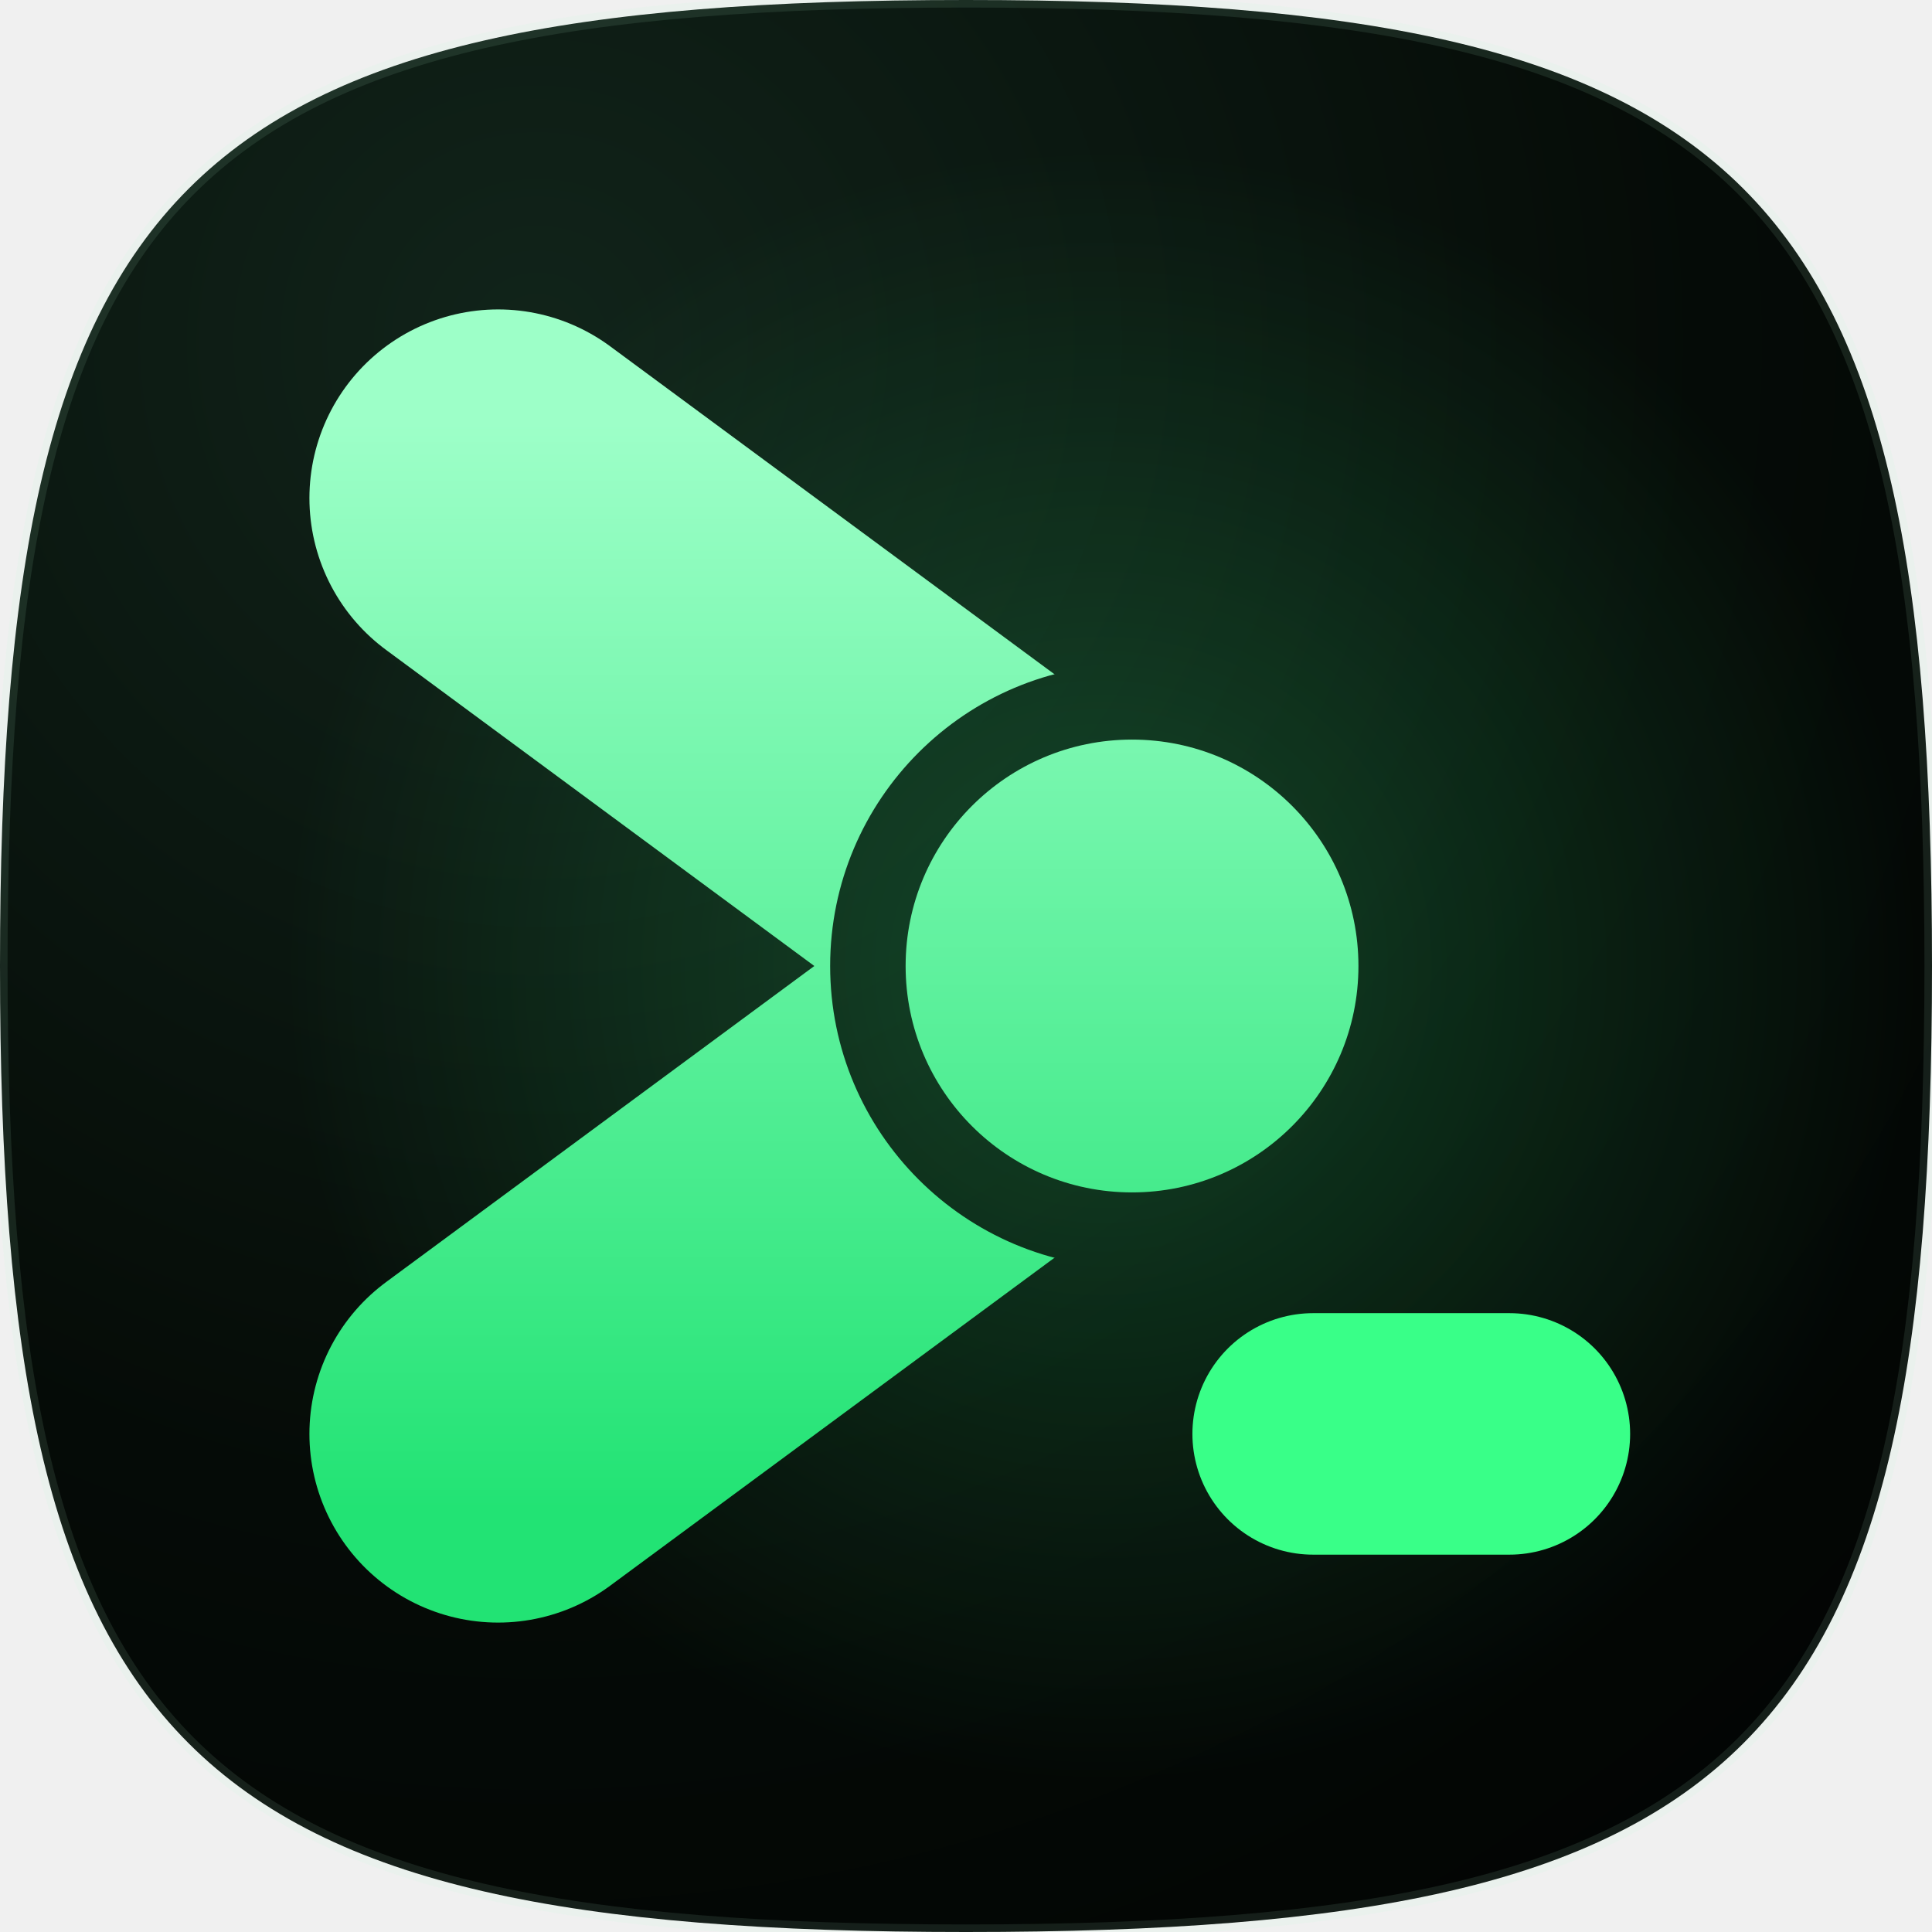
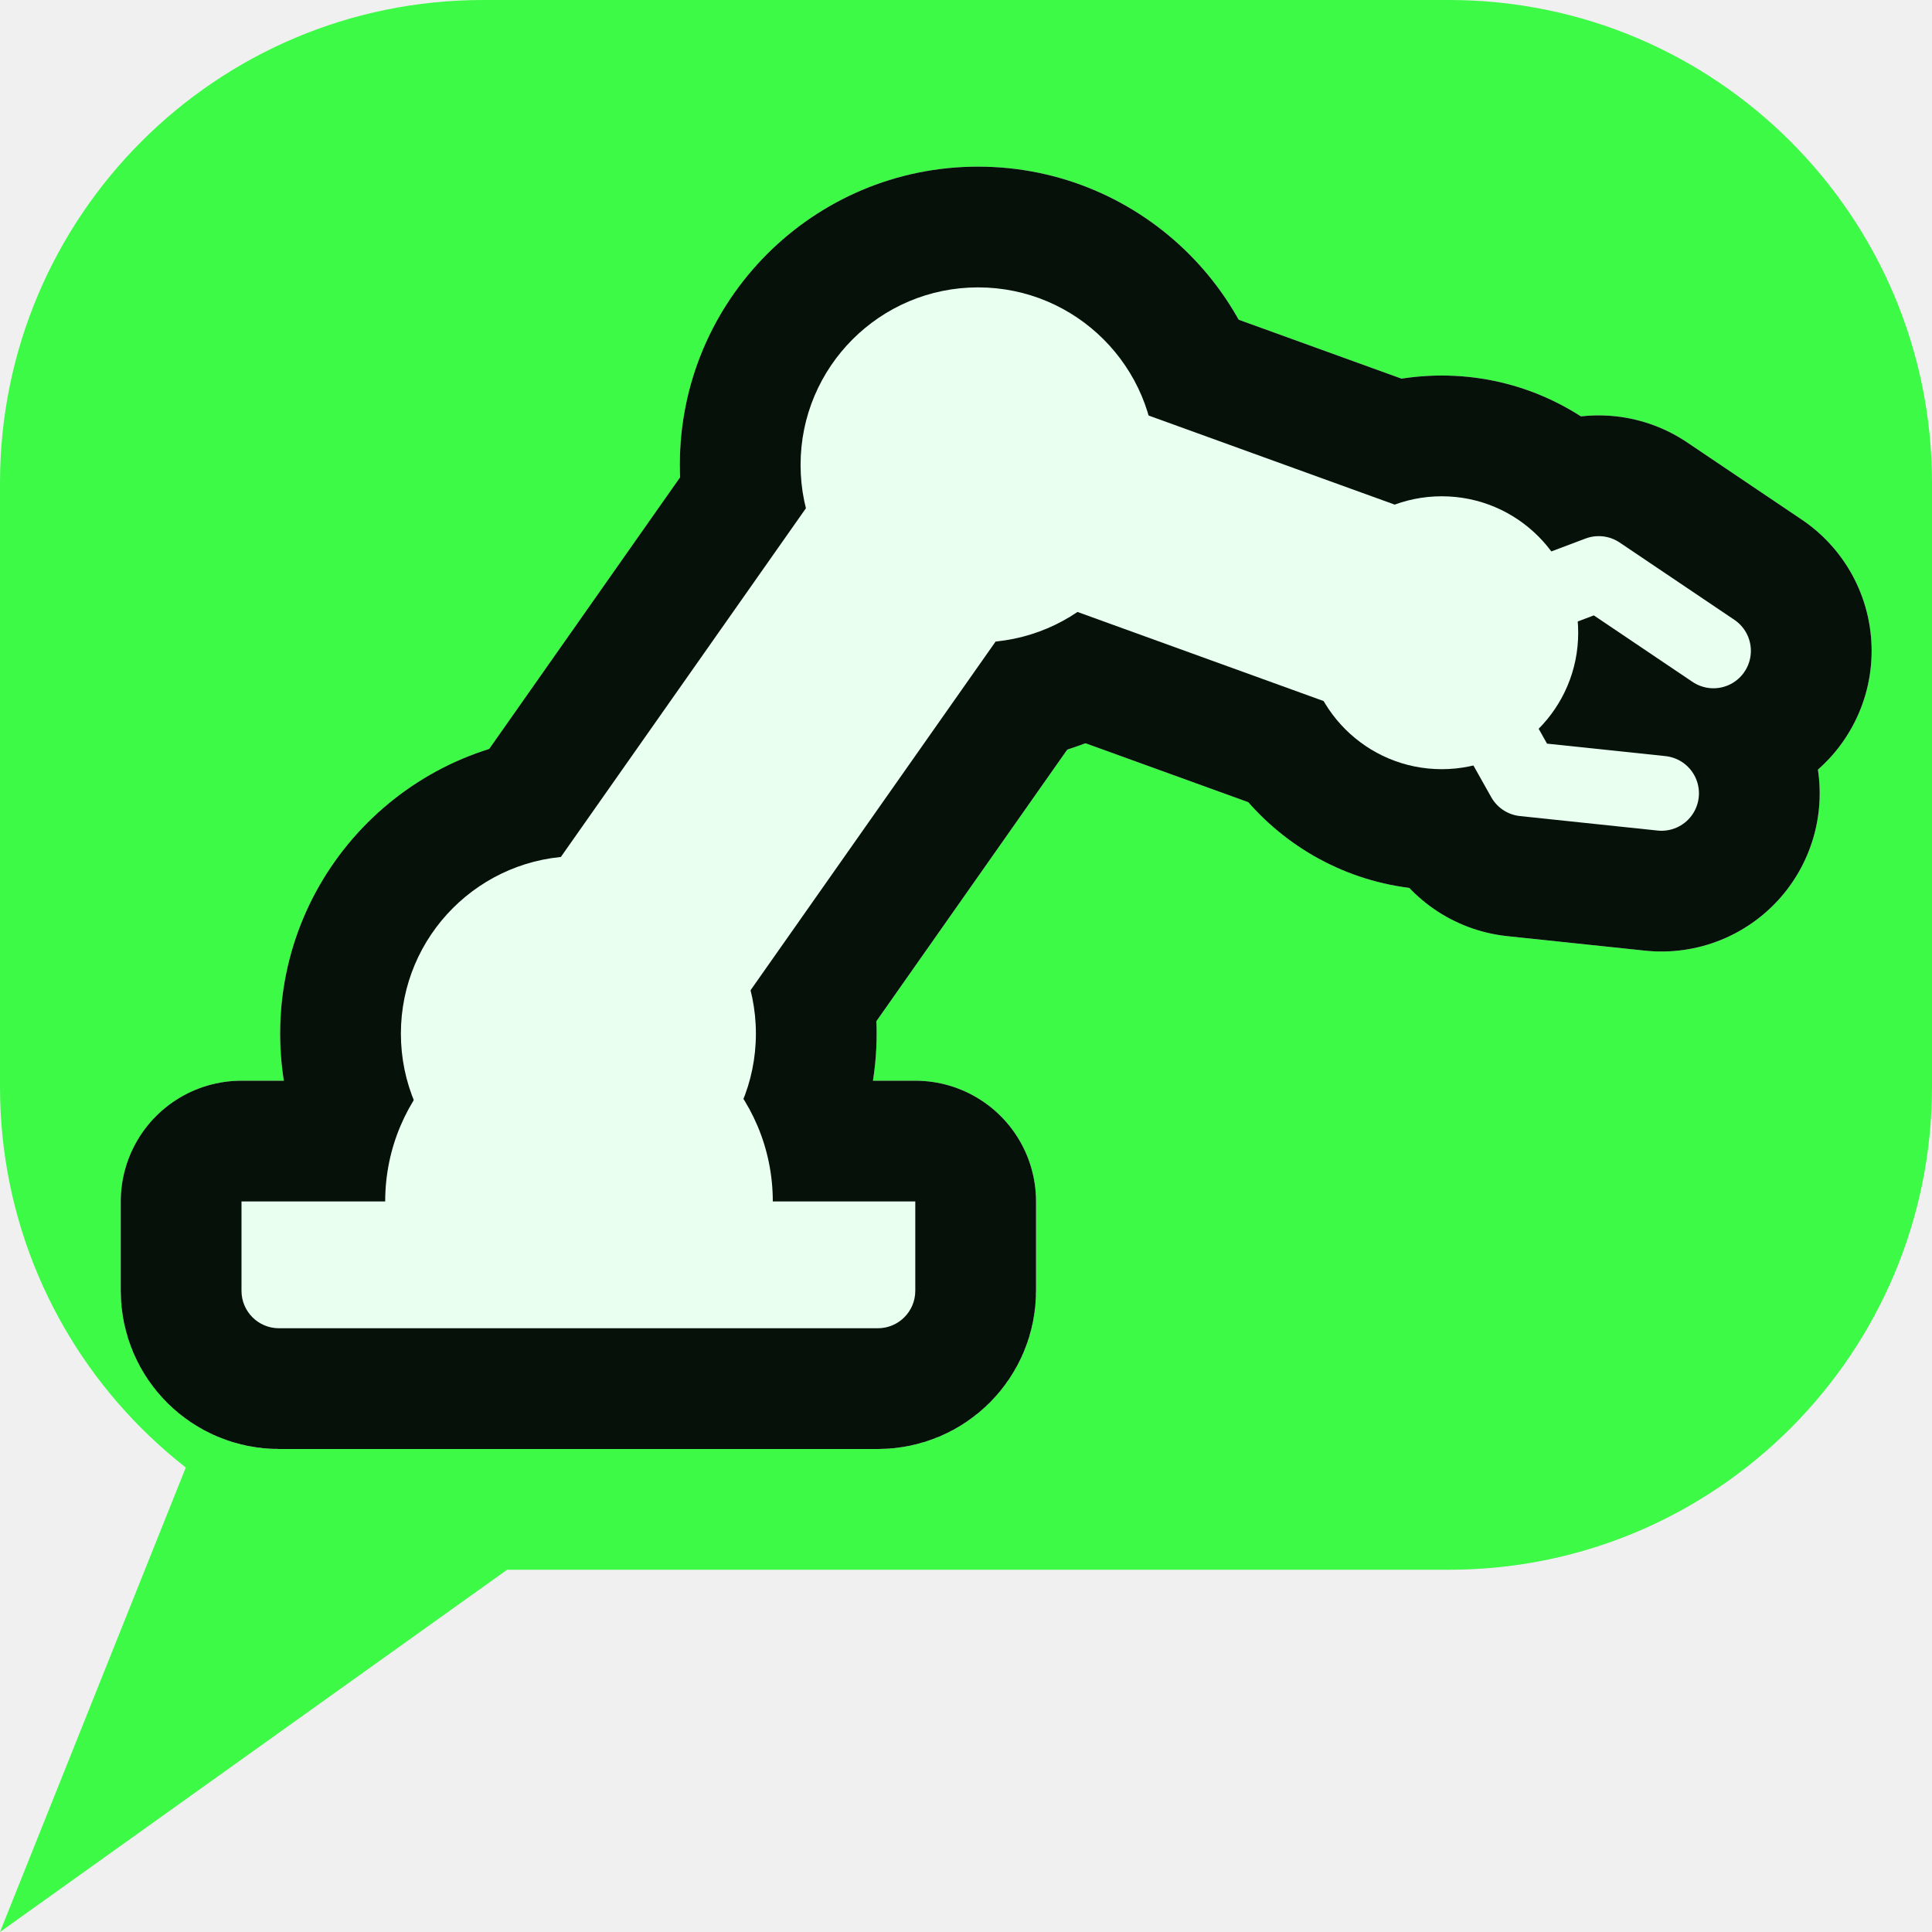
- <svg xmlns="http://www.w3.org/2000/svg" viewBox="0 0 256 256" width="256" height="256" role="img" aria-label="text to robot">
+ <svg xmlns="http://www.w3.org/2000/svg" viewBox="0 0 16 16" width="16" height="16" role="img" aria-label="Text to Robot">
  <defs>
-     <linearGradient id="g" gradientUnits="userSpaceOnUse" x1="0" y1="56" x2="0" y2="200">
-       <stop offset="0" stop-color="#9dffc8" />
-       <stop offset="1" stop-color="#22e374" />
-     </linearGradient>
-     <radialGradient id="bgf" cx=".28" cy=".18" r="1">
-       <stop offset="0" stop-color="#11241a" />
-       <stop offset=".6" stop-color="#050b07" />
-       <stop offset="1" stop-color="#020403" />
-     </radialGradient>
-     <radialGradient id="glowf" cx="0.57" cy="0.5" r=".42">
-       <stop offset="0" stop-color="#39ff88" stop-opacity=".22" />
-       <stop offset="1" stop-color="#39ff88" stop-opacity="0" />
-     </radialGradient>
+     <mask id="f16c" maskUnits="userSpaceOnUse" x="0" y="0" width="16" height="16">
+       <rect width="16" height="16" fill="#fff" />
+       <path d="M2 9.95H7.58V10.69A0.31 0.31 0 0 1 7.27 11H2.31A0.31 0.31 0 0 1 2 10.69Z" fill="#000" stroke="#000" stroke-width="2" stroke-linejoin="round" />
+       <path d="M3.19 9.95A1.6 1.6 0 0 1 6.4 9.95V10.02H3.19Z" fill="#000" stroke="#000" stroke-width="2" stroke-linejoin="round" />
+       <path d="M4.79 8.56L8.1 3.85" fill="none" stroke="#000" stroke-width="3.92" stroke-linecap="round" stroke-linejoin="round" />
+       <path d="M8.1 3.85L11.94 5.24" fill="none" stroke="#000" stroke-width="3.73" stroke-linecap="round" stroke-linejoin="round" />
+       <path d="M11.94 5.24L13.24 4.75L14.19 5.39" fill="none" stroke="#000" stroke-width="2.62" stroke-linecap="round" stroke-linejoin="round" />
+       <path d="M11.94 5.24L12.62 6.45L13.76 6.57" fill="none" stroke="#000" stroke-width="2.62" stroke-linecap="round" stroke-linejoin="round" />
+       <circle cx="4.79" cy="8.56" r="2.47" fill="#000" />
+       <circle cx="8.1" cy="3.85" r="2.47" fill="#000" />
+       <circle cx="11.94" cy="5.24" r="2.13" fill="#000" />
+     </mask>
+     <clipPath id="f16s">
+       <path d="M4 0H12A4 4 0 0 1 16 4V9A4 4 0 0 1 12 13H4A4 4 0 0 1 0 9V4A4 4 0 0 1 4 0ZM2 11H7L0 16Z" />
+     </clipPath>
  </defs>
-   <path d="M128 0C232 0 256 24 256 128S232 256 128 256 0 232 0 128 24 0 128 0Z" fill="url(#bgf)" />
-   <path d="M128 0C232 0 256 24 256 128S232 256 128 256 0 232 0 128 24 0 128 0Z" fill="url(#glowf)" />
-   <path d="M128 0C232 0 256 24 256 128S232 256 128 256 0 232 0 128 24 0 128 0Z" fill="none" stroke="#b9ffd6" stroke-opacity=".10" stroke-width="2" />
-   <mask id="cutf" maskUnits="userSpaceOnUse" x="0" y="0" width="256" height="256">
-     <rect width="256" height="256" fill="#fff" />
-     <circle cx="150" cy="128" r="40" />
-   </mask>
-   <path d="M66 66 150 128 66 190" fill="none" stroke="url(#g)" stroke-width="50" stroke-linecap="round" stroke-linejoin="round" mask="url(#cutf)" />
-   <circle cx="150" cy="128" r="30" fill="url(#g)" />
-   <path d="M174 190h26" stroke="#39ff88" stroke-width="32" stroke-linecap="round" />
+   <path d="M4 0H12A4 4 0 0 1 16 4V9A4 4 0 0 1 12 13H4A4 4 0 0 1 0 9V4A4 4 0 0 1 4 0ZM2 11H7L0 16Z" fill="#3dfa46" mask="url(#f16c)" />
+   <g clip-path="url(#f16s)">
+     <path d="M2 9.95H7.58V10.69A0.31 0.31 0 0 1 7.27 11H2.31A0.31 0.31 0 0 1 2 10.69Z" fill="#06110a" stroke="#06110a" stroke-width="2" stroke-linejoin="round" />
+     <path d="M3.19 9.95A1.6 1.6 0 0 1 6.4 9.95V10.02H3.19Z" fill="#06110a" stroke="#06110a" stroke-width="2" stroke-linejoin="round" />
+     <path d="M4.79 8.56L8.1 3.85" fill="none" stroke="#06110a" stroke-width="3.92" stroke-linecap="round" stroke-linejoin="round" />
+     <path d="M8.1 3.85L11.94 5.24" fill="none" stroke="#06110a" stroke-width="3.73" stroke-linecap="round" stroke-linejoin="round" />
+     <path d="M11.94 5.24L13.24 4.75L14.19 5.39" fill="none" stroke="#06110a" stroke-width="2.62" stroke-linecap="round" stroke-linejoin="round" />
+     <path d="M11.94 5.24L12.62 6.45L13.76 6.57" fill="none" stroke="#06110a" stroke-width="2.62" stroke-linecap="round" stroke-linejoin="round" />
+     <circle cx="4.79" cy="8.56" r="2.47" fill="#06110a" />
+     <circle cx="8.1" cy="3.85" r="2.47" fill="#06110a" />
+     <circle cx="11.94" cy="5.24" r="2.13" fill="#06110a" />
+   </g>
+   <path d="M2 9.95H7.58V10.69A0.31 0.31 0 0 1 7.27 11H2.31A0.31 0.31 0 0 1 2 10.69Z" fill="#e9fff0" />
+   <path d="M3.19 9.95A1.6 1.6 0 0 1 6.4 9.95V10.02H3.19Z" fill="#e9fff0" />
+   <path d="M4.79 8.56L8.1 3.85" fill="none" stroke="#e9fff0" stroke-width="1.92" stroke-linecap="round" stroke-linejoin="round" />
+   <path d="M8.1 3.85L11.94 5.24" fill="none" stroke="#e9fff0" stroke-width="1.73" stroke-linecap="round" stroke-linejoin="round" />
+   <path d="M11.94 5.24L13.24 4.75L14.19 5.39" fill="none" stroke="#e9fff0" stroke-width="0.62" stroke-linecap="round" stroke-linejoin="round" />
+   <path d="M11.94 5.24L12.62 6.45L13.76 6.57" fill="none" stroke="#e9fff0" stroke-width="0.62" stroke-linecap="round" stroke-linejoin="round" />
+   <circle cx="4.79" cy="8.56" r="1.47" fill="#e9fff0" />
+   <circle cx="8.1" cy="3.85" r="1.47" fill="#e9fff0" />
+   <circle cx="11.94" cy="5.24" r="1.13" fill="#e9fff0" />
</svg>
